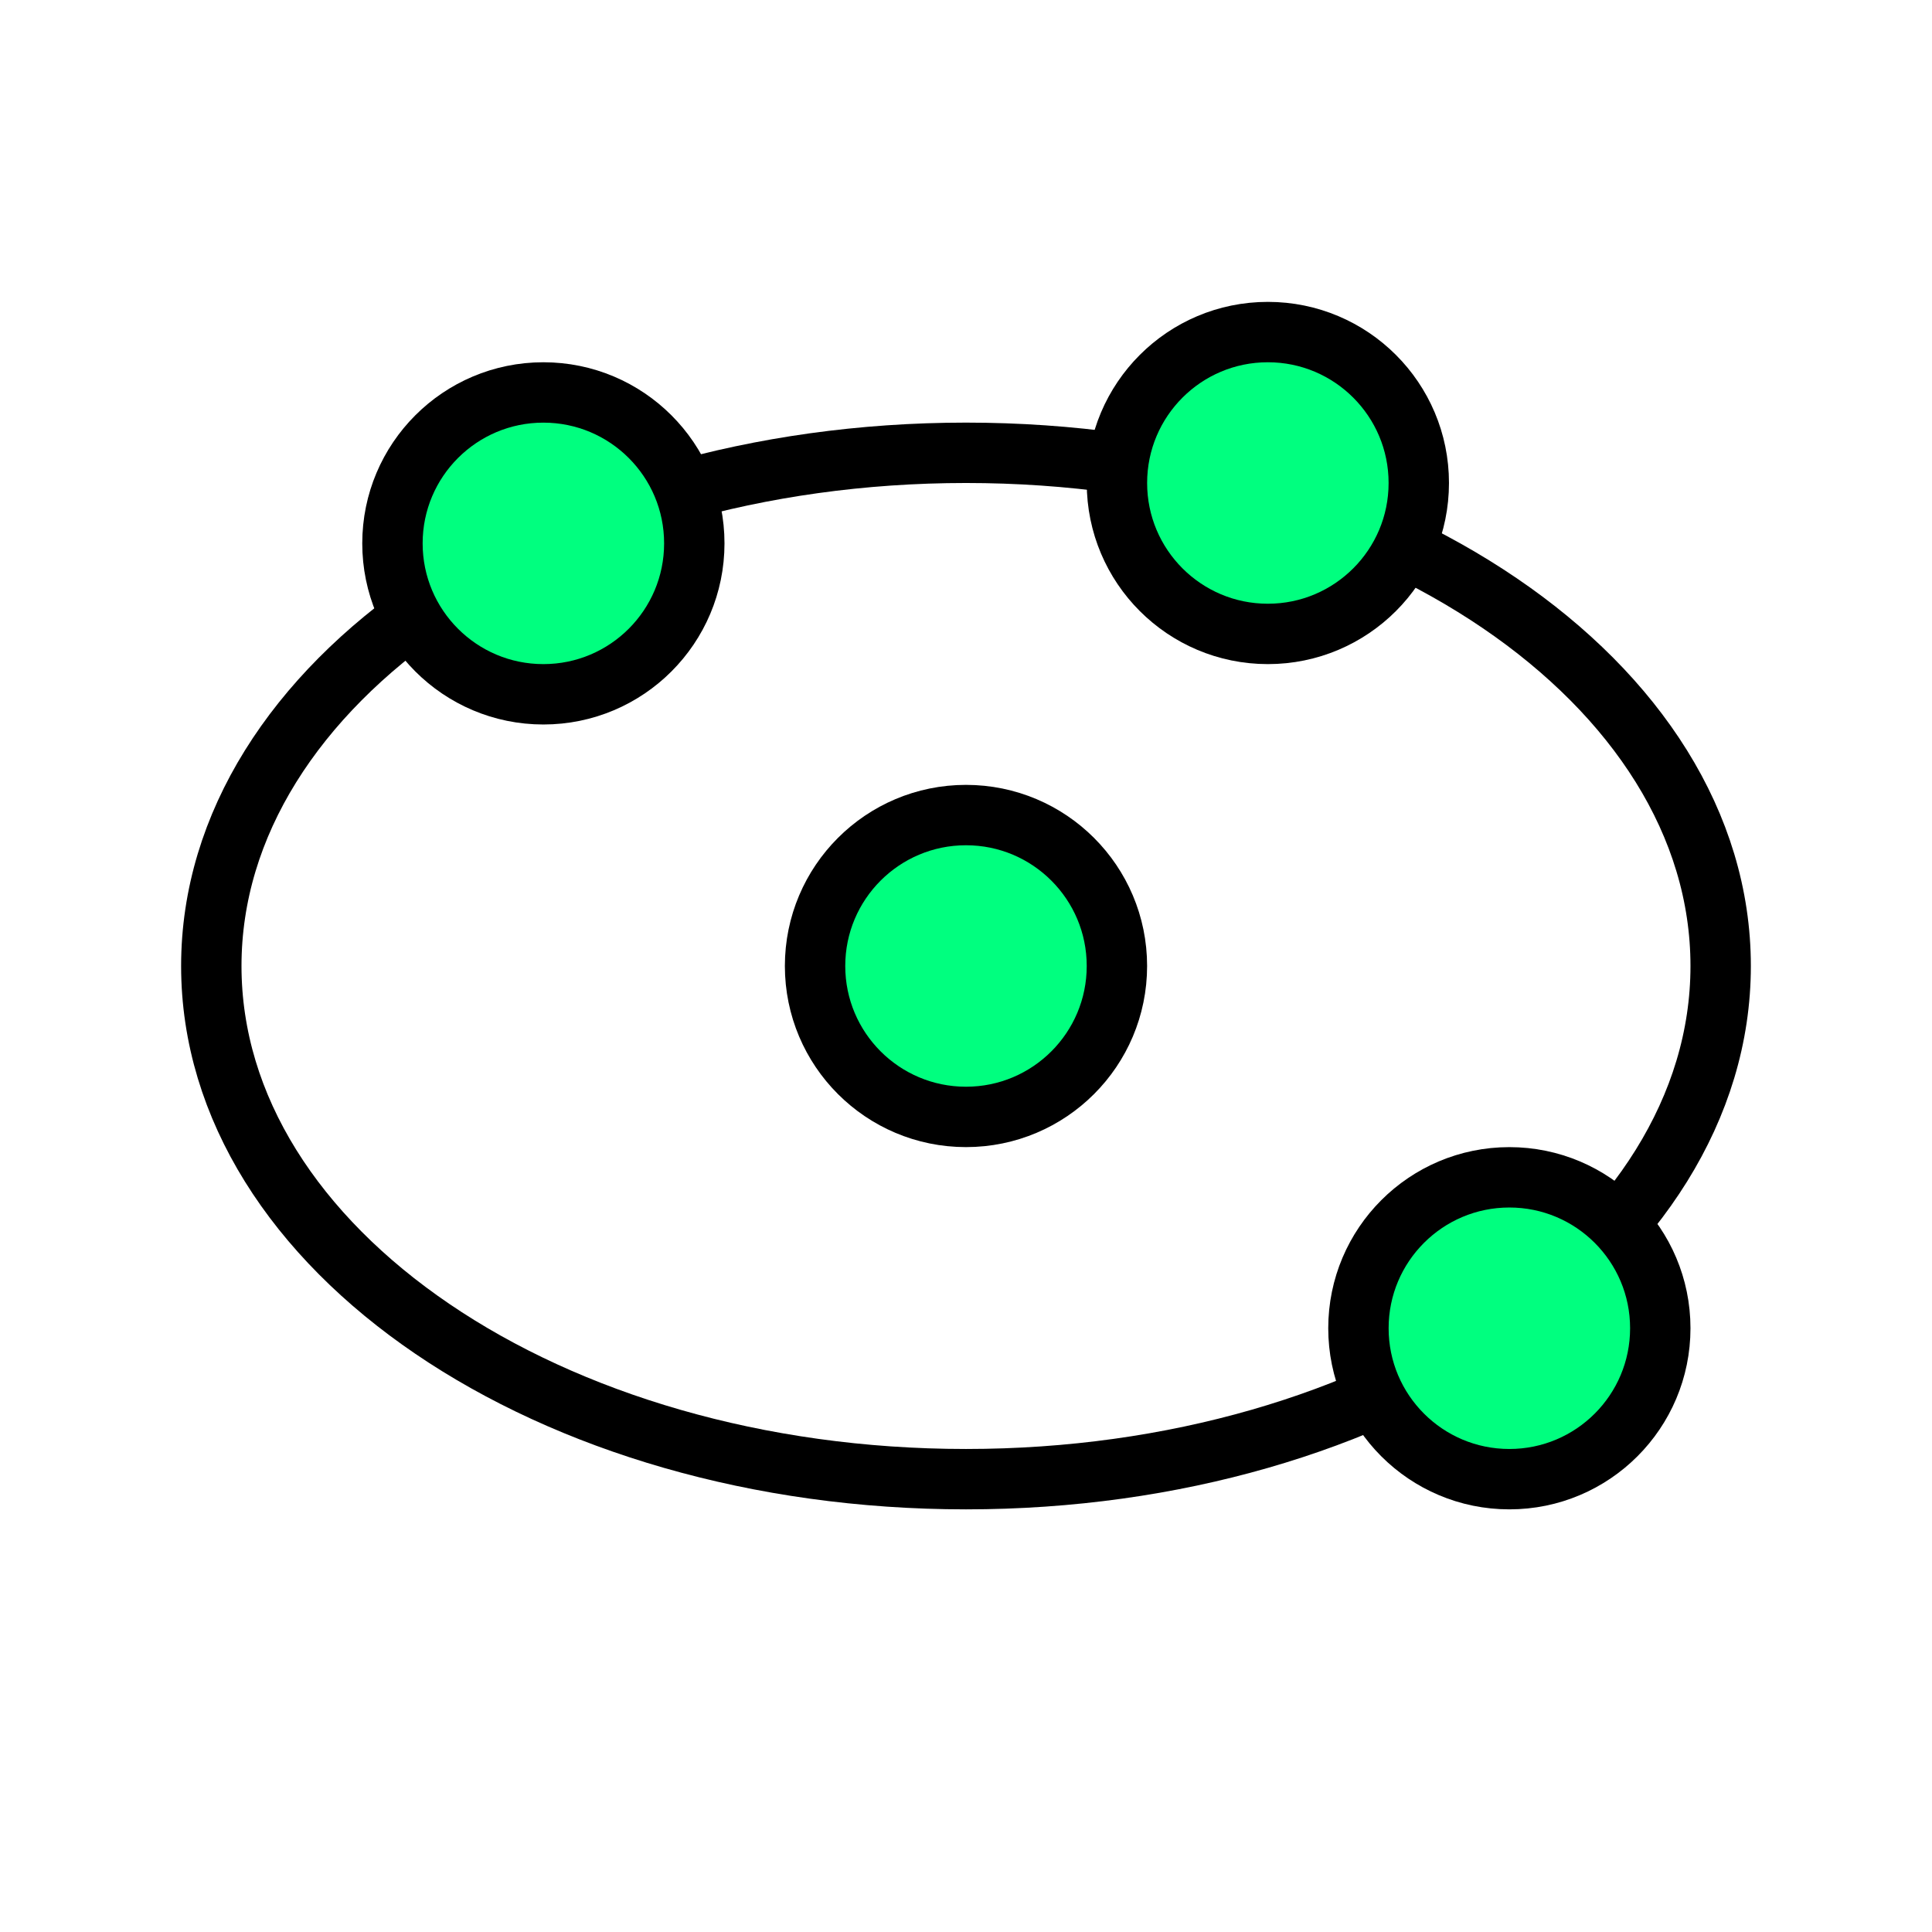
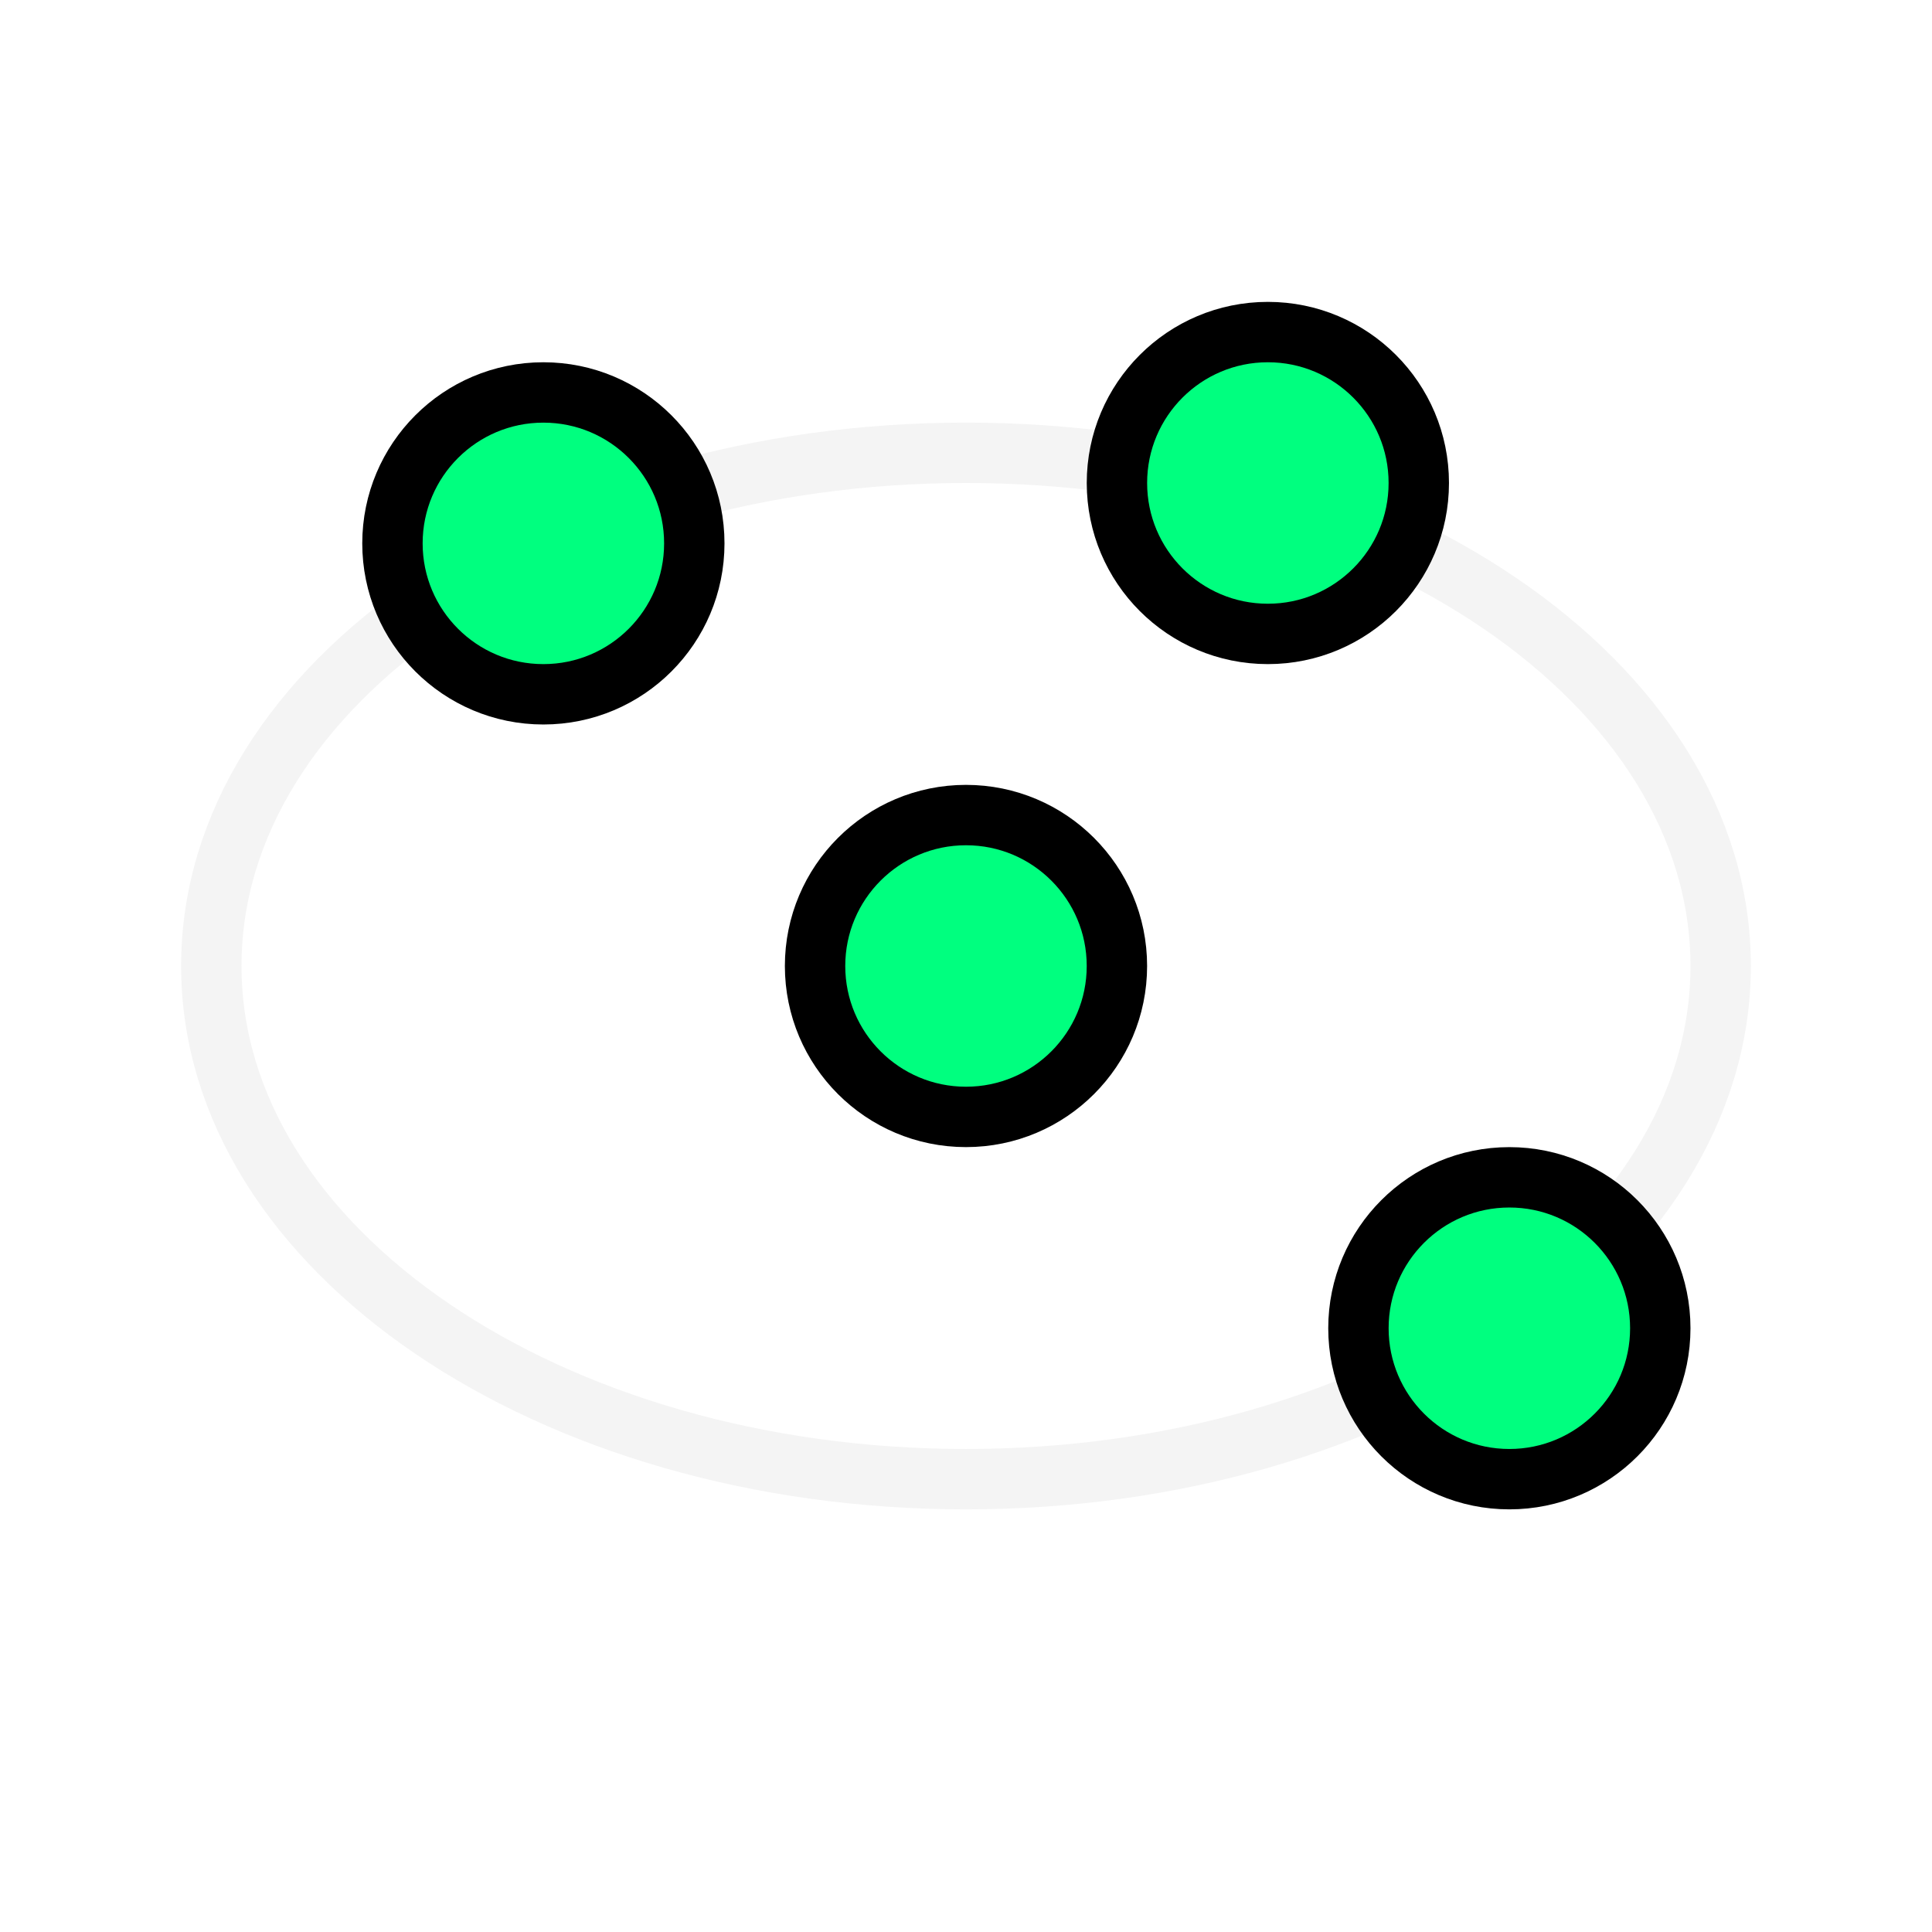
<svg xmlns="http://www.w3.org/2000/svg" width="256" height="256" viewBox="0 0 72.249 72.249" id="svg4295" version="1.1">
  <defs id="defs4323" />
  <g id="g8293">
-     <ellipse ry="19.191" rx="28.222" style="opacity:1;fill:none;fill-opacity:1;fill-rule:nonzero;stroke:#000000;stroke-width:2.258;stroke-linecap:round;stroke-linejoin:miter;stroke-miterlimit:4;stroke-dasharray:none;stroke-dashoffset:3.996;stroke-opacity:1" id="circle6020" cx="36.124" cy="36.124" />
+     <ellipse ry="19.191" rx="28.222" style="opacity:1;fill:none;fill-opacity:1;fill-rule:nonzero;stroke:#f4f4f4;stroke-width:2.258;stroke-linecap:round;stroke-linejoin:miter;stroke-miterlimit:4;stroke-dasharray:none;stroke-dashoffset:3.996;stroke-opacity:1" id="circle6020" cx="36.124" cy="36.124" />
    <circle r="5.644" cy="49.671" cx="56.444" id="circle5725" style="opacity:1;fill:#00ff7f;fill-opacity:1;fill-rule:nonzero;stroke:#000000;stroke-width:2.258;stroke-linecap:square;stroke-linejoin:miter;stroke-miterlimit:4;stroke-dasharray:none;stroke-dashoffset:8;stroke-opacity:1" />
    <circle transform="matrix(0,-1,1,0,0,0)" style="opacity:1;fill:#00ff7f;fill-opacity:1;fill-rule:nonzero;stroke:#000000;stroke-width:2.258;stroke-linecap:square;stroke-linejoin:miter;stroke-miterlimit:4;stroke-dasharray:none;stroke-dashoffset:8;stroke-opacity:1" id="circle5886" cx="-18.062" cy="47.413" r="5.644" />
    <circle transform="matrix(0,-1,1,0,0,0)" r="5.644" cy="36.124" cx="-36.124" id="circle5888" style="opacity:1;fill:#00ff7f;fill-opacity:1;fill-rule:nonzero;stroke:#000000;stroke-width:2.258;stroke-linecap:square;stroke-linejoin:miter;stroke-miterlimit:4;stroke-dasharray:none;stroke-dashoffset:8;stroke-opacity:1" />
    <circle r="5.644" cy="20.32" cx="-20.32" id="circle8279" style="opacity:1;fill:#00ff7f;fill-opacity:1;fill-rule:nonzero;stroke:#000000;stroke-width:2.258;stroke-linecap:square;stroke-linejoin:miter;stroke-miterlimit:4;stroke-dasharray:none;stroke-dashoffset:8;stroke-opacity:1" transform="matrix(0,-1,1,0,0,0)" />
  </g>
</svg>
